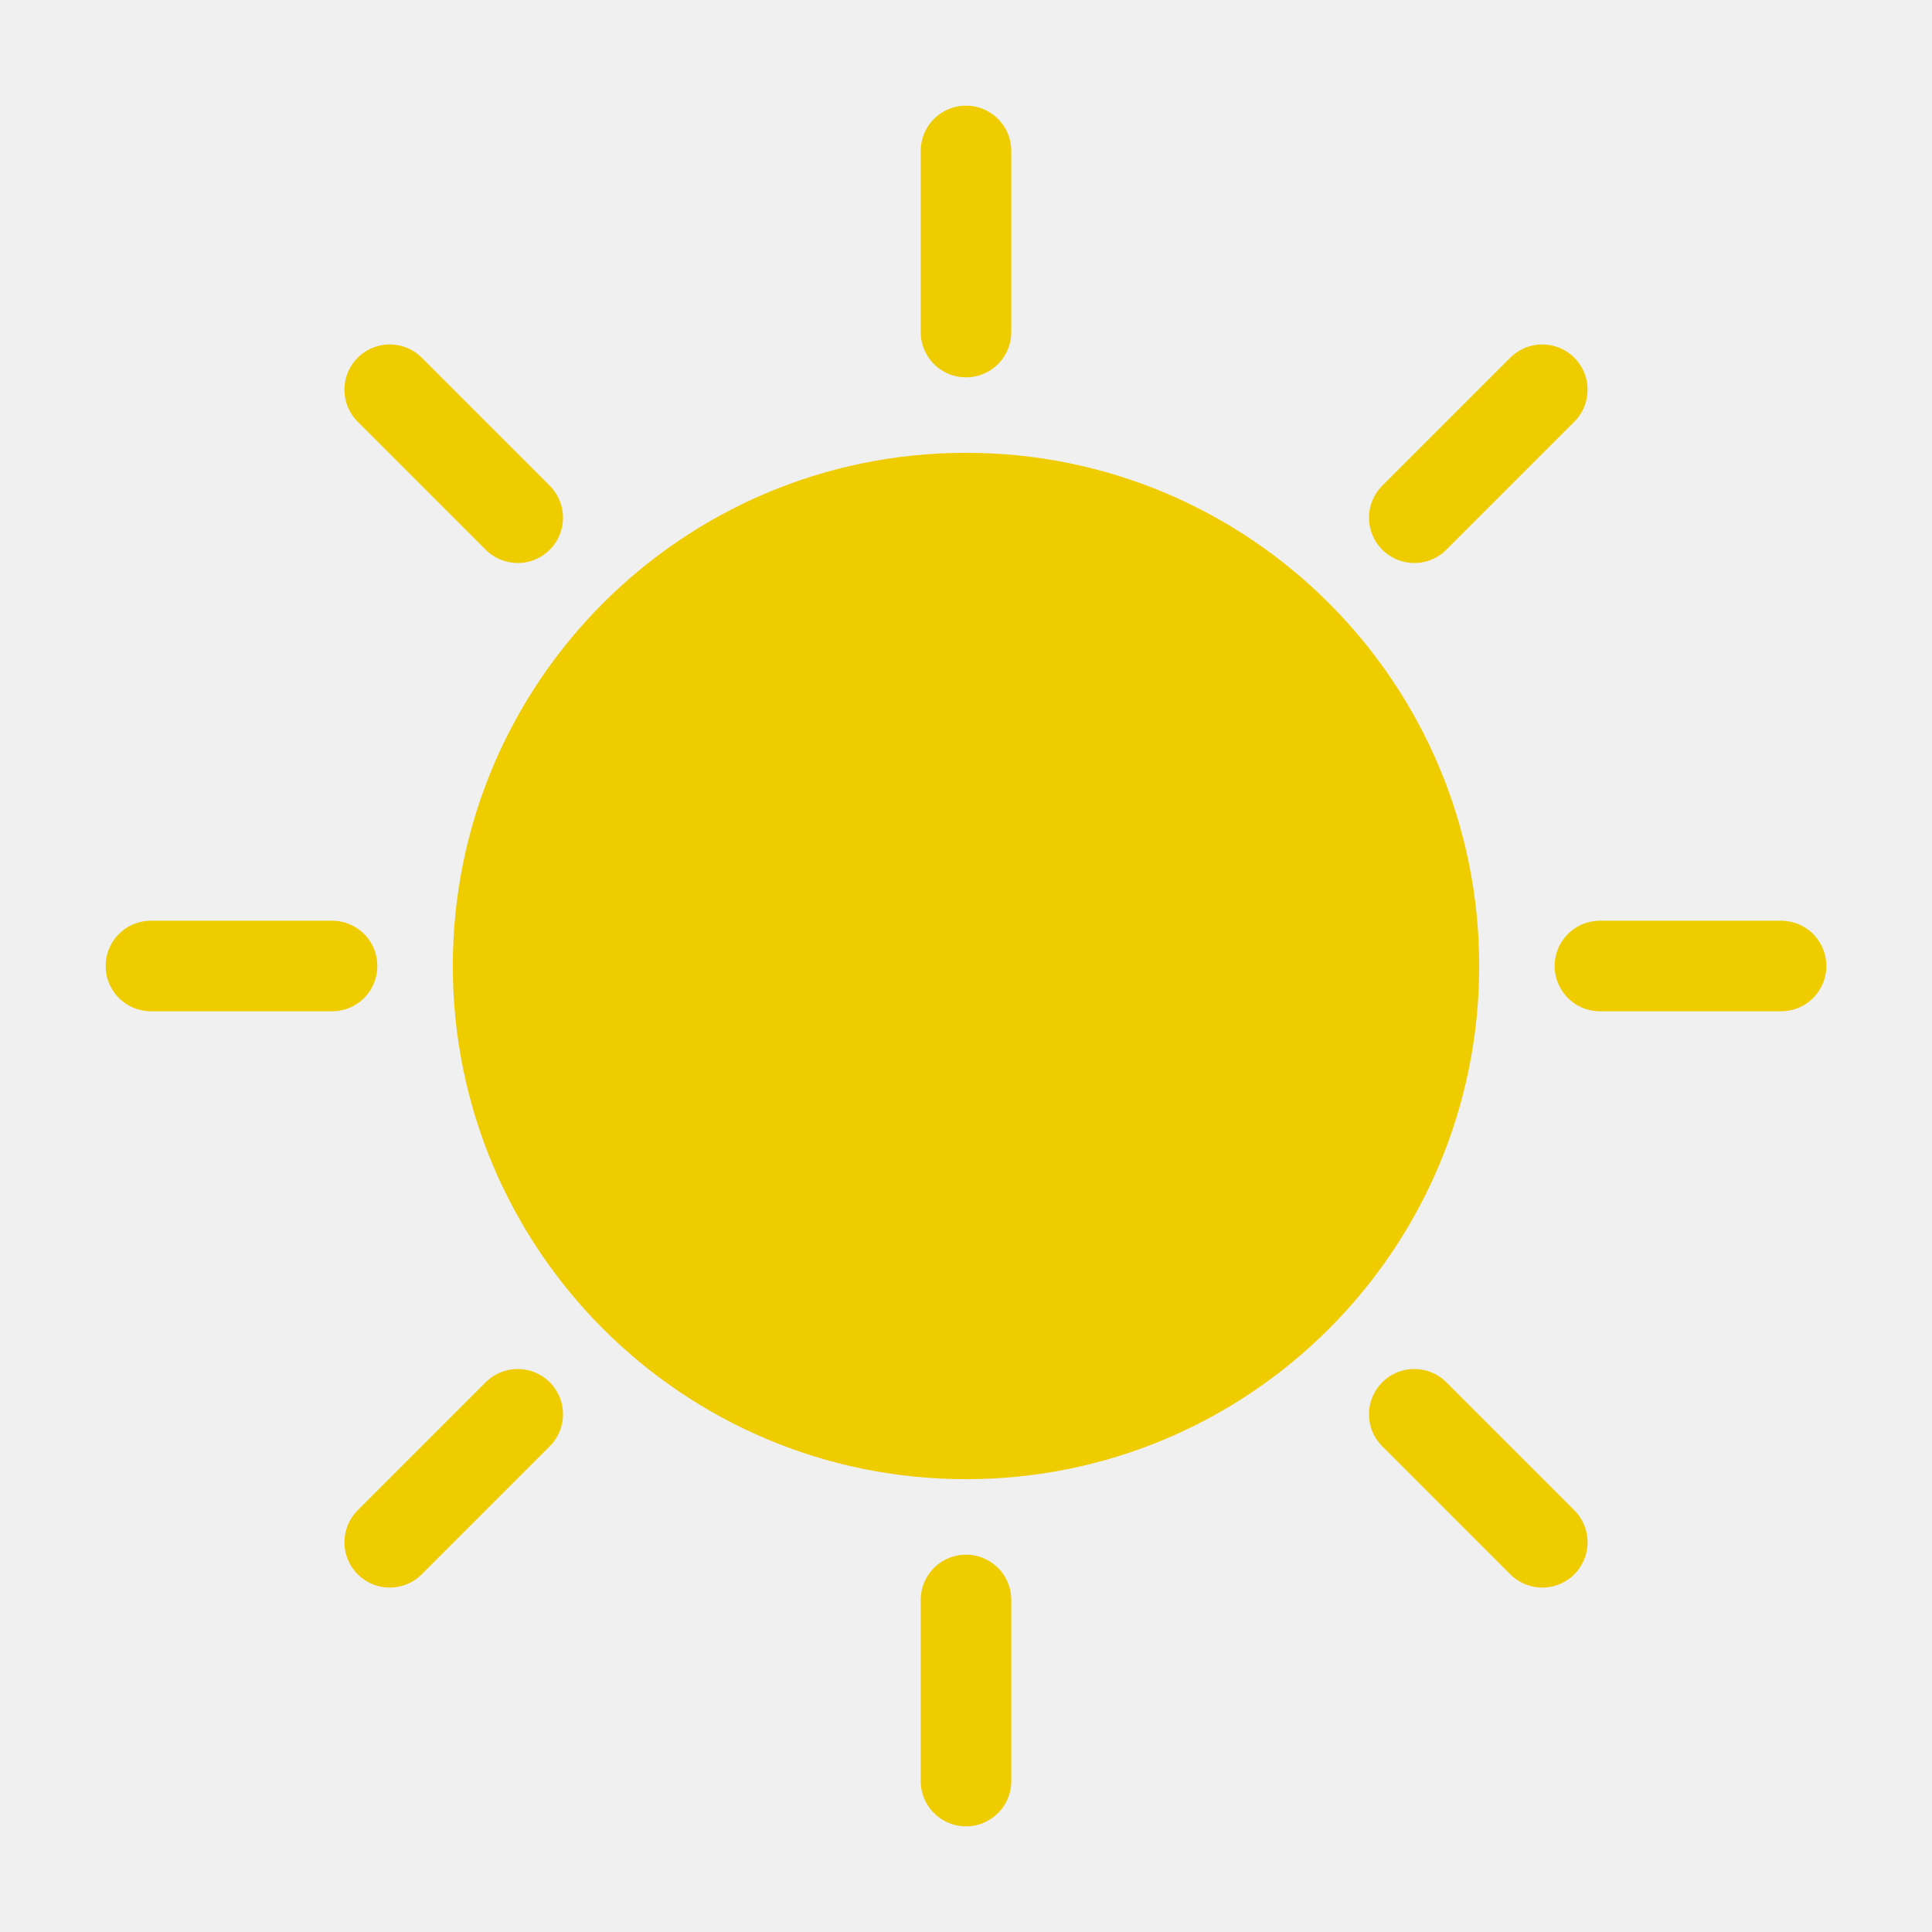
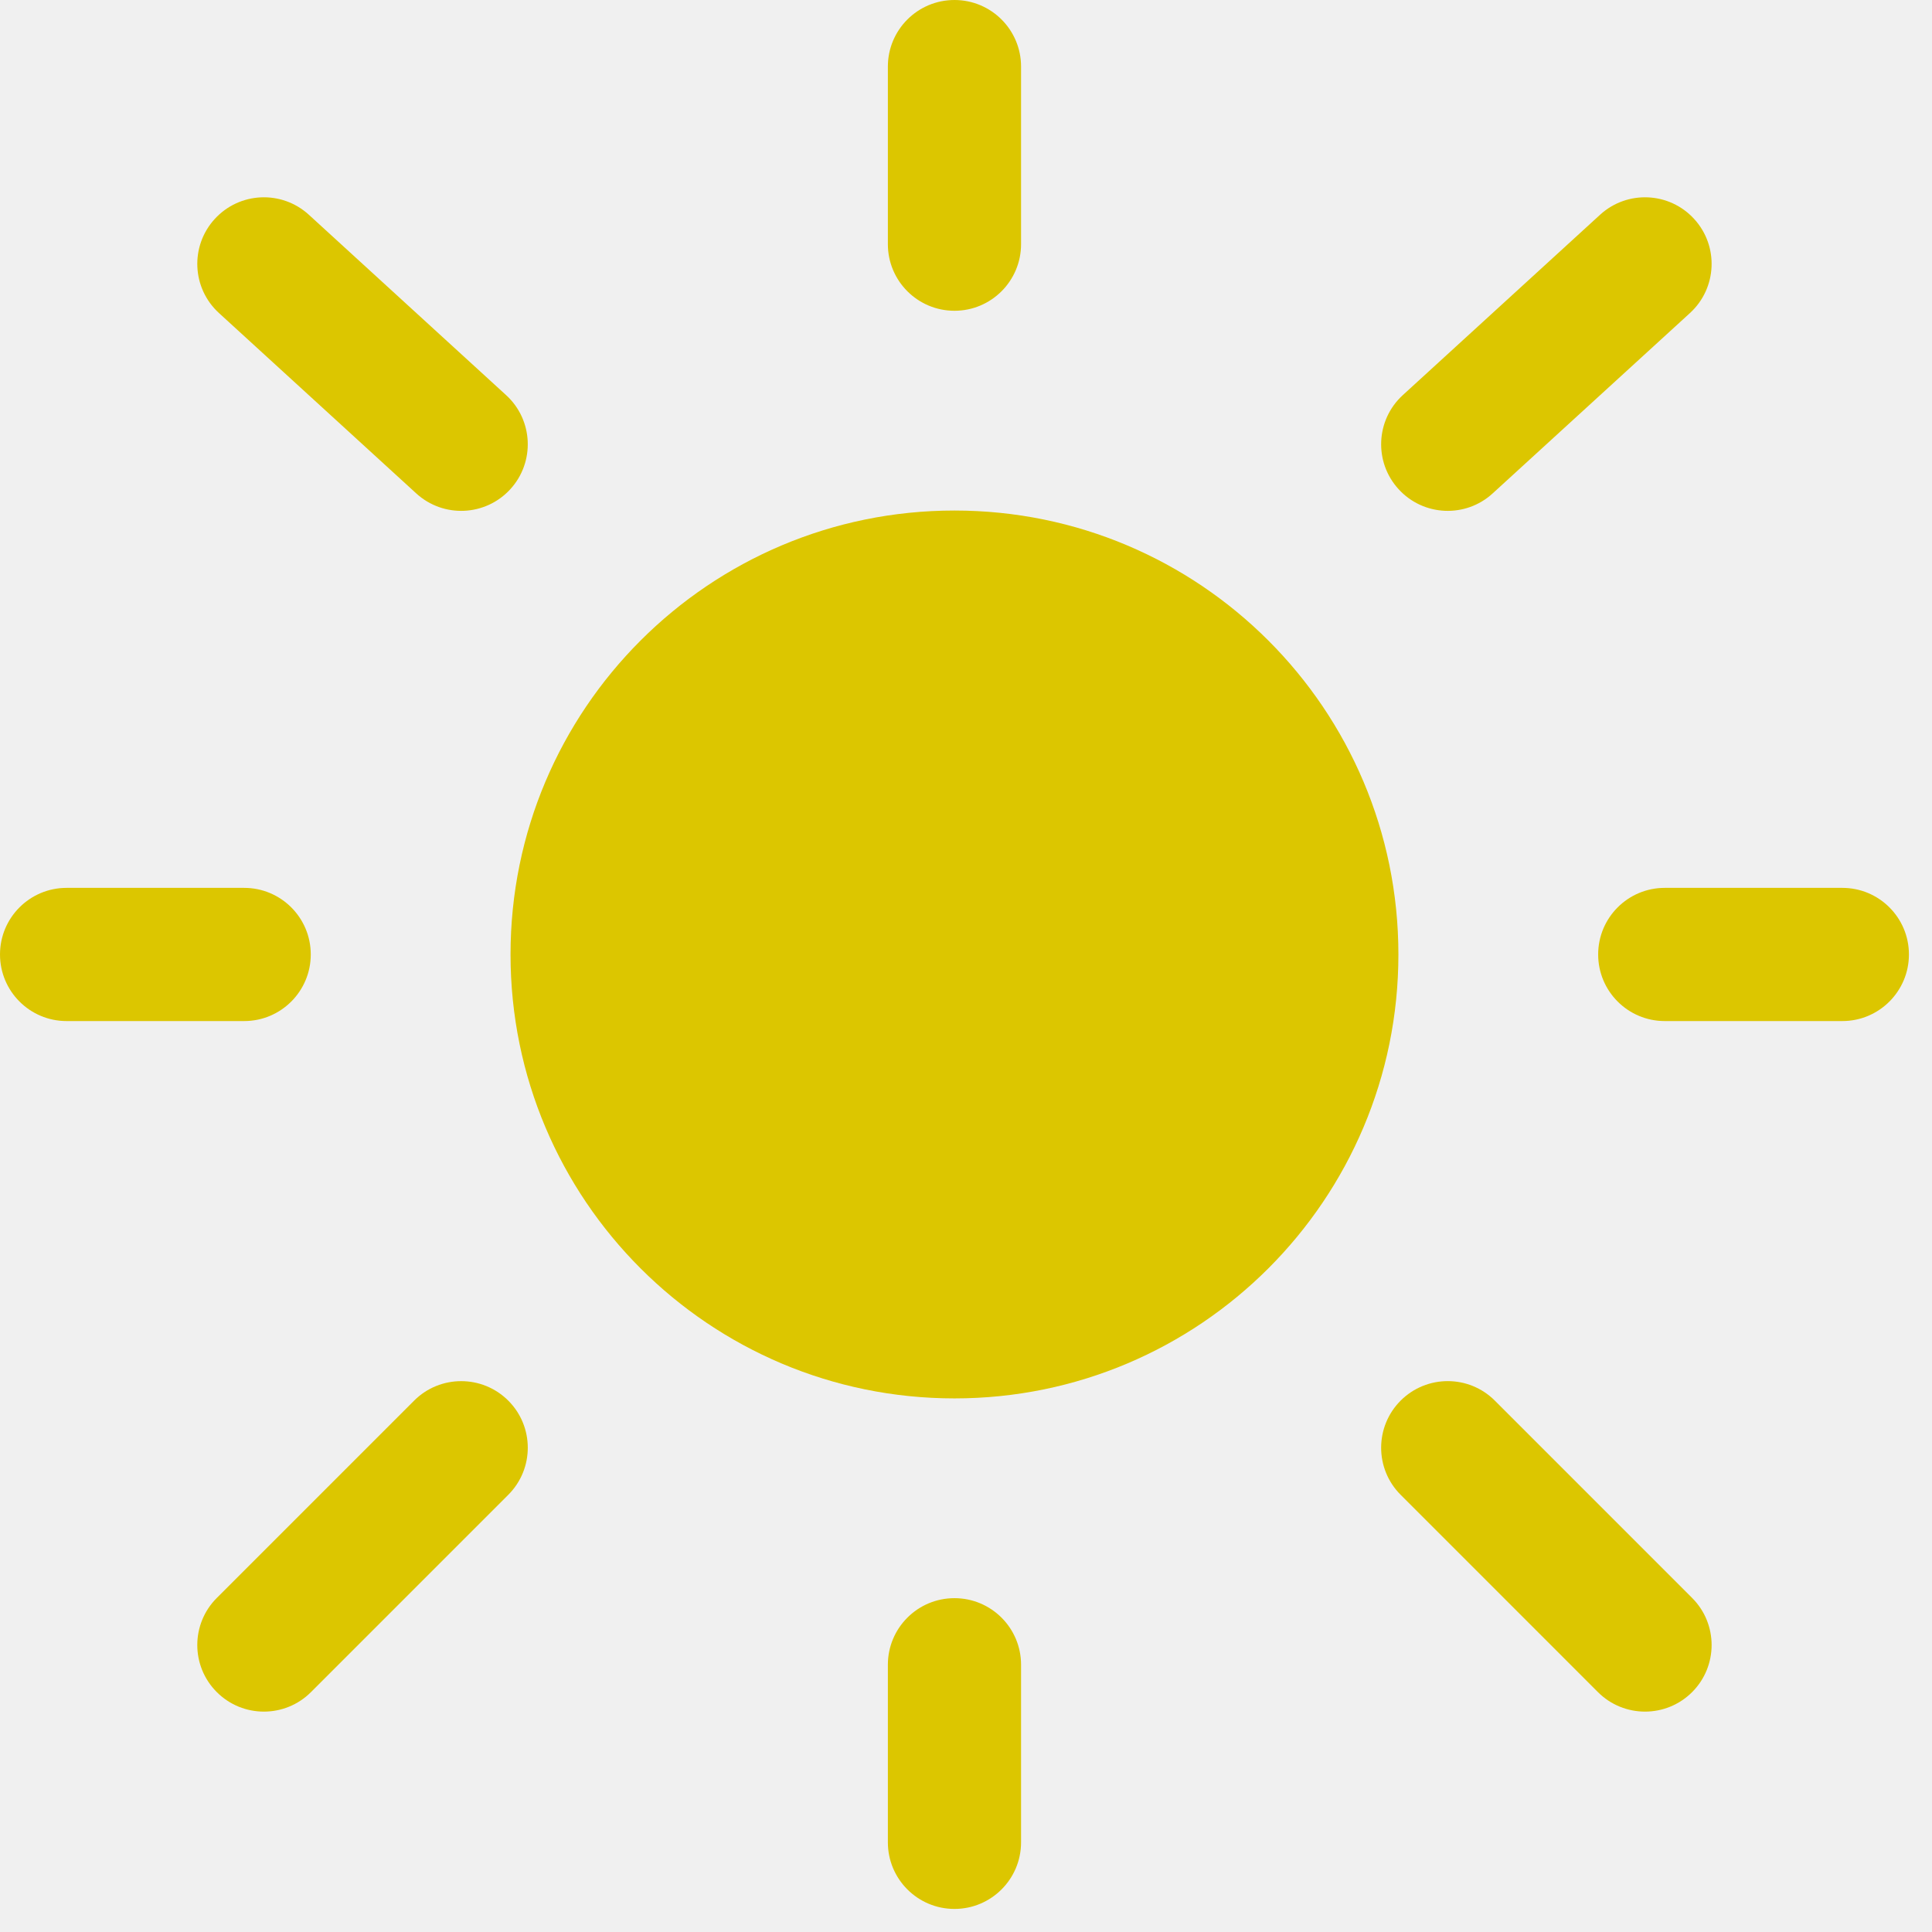
- <svg xmlns="http://www.w3.org/2000/svg" data-name="Layer 1" id="Layer_1" viewBox="0 0 64 64">
+ <svg xmlns="http://www.w3.org/2000/svg" width="68" height="68" viewBox="0 0 68 68" fill="none">
+   <g clip-path="url(#clip0_1_13)">
+     <path d="M49.219 33.594C49.219 42.223 42.223 49.219 33.594 49.219C24.964 49.219 17.969 42.223 17.969 33.594C17.969 24.964 24.964 17.969 33.594 17.969C42.223 17.969 49.219 24.964 49.219 33.594Z" fill="#DCC600" />
+     <path fill-rule="evenodd" clip-rule="evenodd" d="M33.594 0C34.888 0 35.938 1.049 35.938 2.344V8.594C35.938 9.888 34.888 10.938 33.594 10.938C32.299 10.938 31.25 9.888 31.25 8.594V2.344C31.25 1.049 32.299 0 33.594 0ZM7.558 7.707C8.432 6.751 9.914 6.685 10.87 7.558L17.813 13.907C18.769 14.78 18.835 16.263 17.962 17.218C17.088 18.174 15.606 18.24 14.65 17.366L7.707 11.018C6.751 10.144 6.685 8.662 7.558 7.707ZM59.629 7.707C60.503 8.662 60.436 10.144 59.481 11.018L52.537 17.366C51.582 18.24 50.099 18.174 49.226 17.218C48.352 16.263 48.419 14.78 49.374 13.907L56.318 7.558C57.273 6.685 58.756 6.751 59.629 7.707ZM0 33.594C0 32.299 1.049 31.25 2.344 31.25H8.594C9.888 31.25 10.938 32.299 10.938 33.594C10.938 34.888 9.888 35.938 8.594 35.938H2.344C1.049 35.938 0 34.888 0 33.594ZM56.25 33.594C56.25 32.299 57.299 31.25 58.594 31.25H64.844C66.138 31.25 67.188 32.299 67.188 33.594C67.188 34.888 66.138 35.938 64.844 35.938H58.594C57.299 35.938 56.25 34.888 56.25 33.594ZM49.298 49.297C50.214 48.382 51.698 48.382 52.613 49.297L59.557 56.242C60.472 57.157 60.472 58.642 59.557 59.557C58.641 60.472 57.157 60.472 56.242 59.557L49.298 52.612C48.383 51.697 48.383 50.213 49.298 49.297ZM17.89 49.298C18.805 50.213 18.805 51.697 17.89 52.612L10.945 59.557C10.03 60.472 8.546 60.472 7.631 59.557C6.715 58.642 6.715 57.157 7.631 56.242L14.575 49.298C15.49 48.383 16.974 48.383 17.89 49.298ZM33.594 56.25C34.888 56.25 35.938 57.299 35.938 58.594V64.844C35.938 66.138 34.888 67.188 33.594 67.188C32.299 67.188 31.25 66.138 31.25 64.844V58.594C31.25 57.299 32.299 56.25 33.594 56.25Z" fill="#DCC600" />
+   </g>
  <defs>
-     <style>.cls-1{fill:#efcc00;}.cls-2{fill:none;stroke:#efcc00;stroke-linecap:round;stroke-miterlimit:10;stroke-width:3px;}</style>
+     <clipPath id="clip0_1_13">
+       <rect width="67.8" height="67.8" fill="white" />
+     </clipPath>
  </defs>
-   <circle class="cls-1" cx="32" cy="32" r="17" />
-   <line class="cls-2" x1="32" x2="32" y1="5" y2="11" />
-   <line class="cls-2" x1="32" x2="32" y1="53" y2="59" />
-   <line class="cls-2" x1="59" x2="53" y1="32" y2="32" />
-   <line class="cls-2" x1="11" x2="5" y1="32" y2="32" />
-   <line class="cls-2" x1="51.09" x2="46.85" y1="12.91" y2="17.15" />
-   <line class="cls-2" x1="17.15" x2="12.91" y1="46.85" y2="51.09" />
-   <line class="cls-2" x1="51.09" x2="46.85" y1="51.09" y2="46.85" />
-   <line class="cls-2" x1="17.15" x2="12.91" y1="17.15" y2="12.91" />
</svg>
